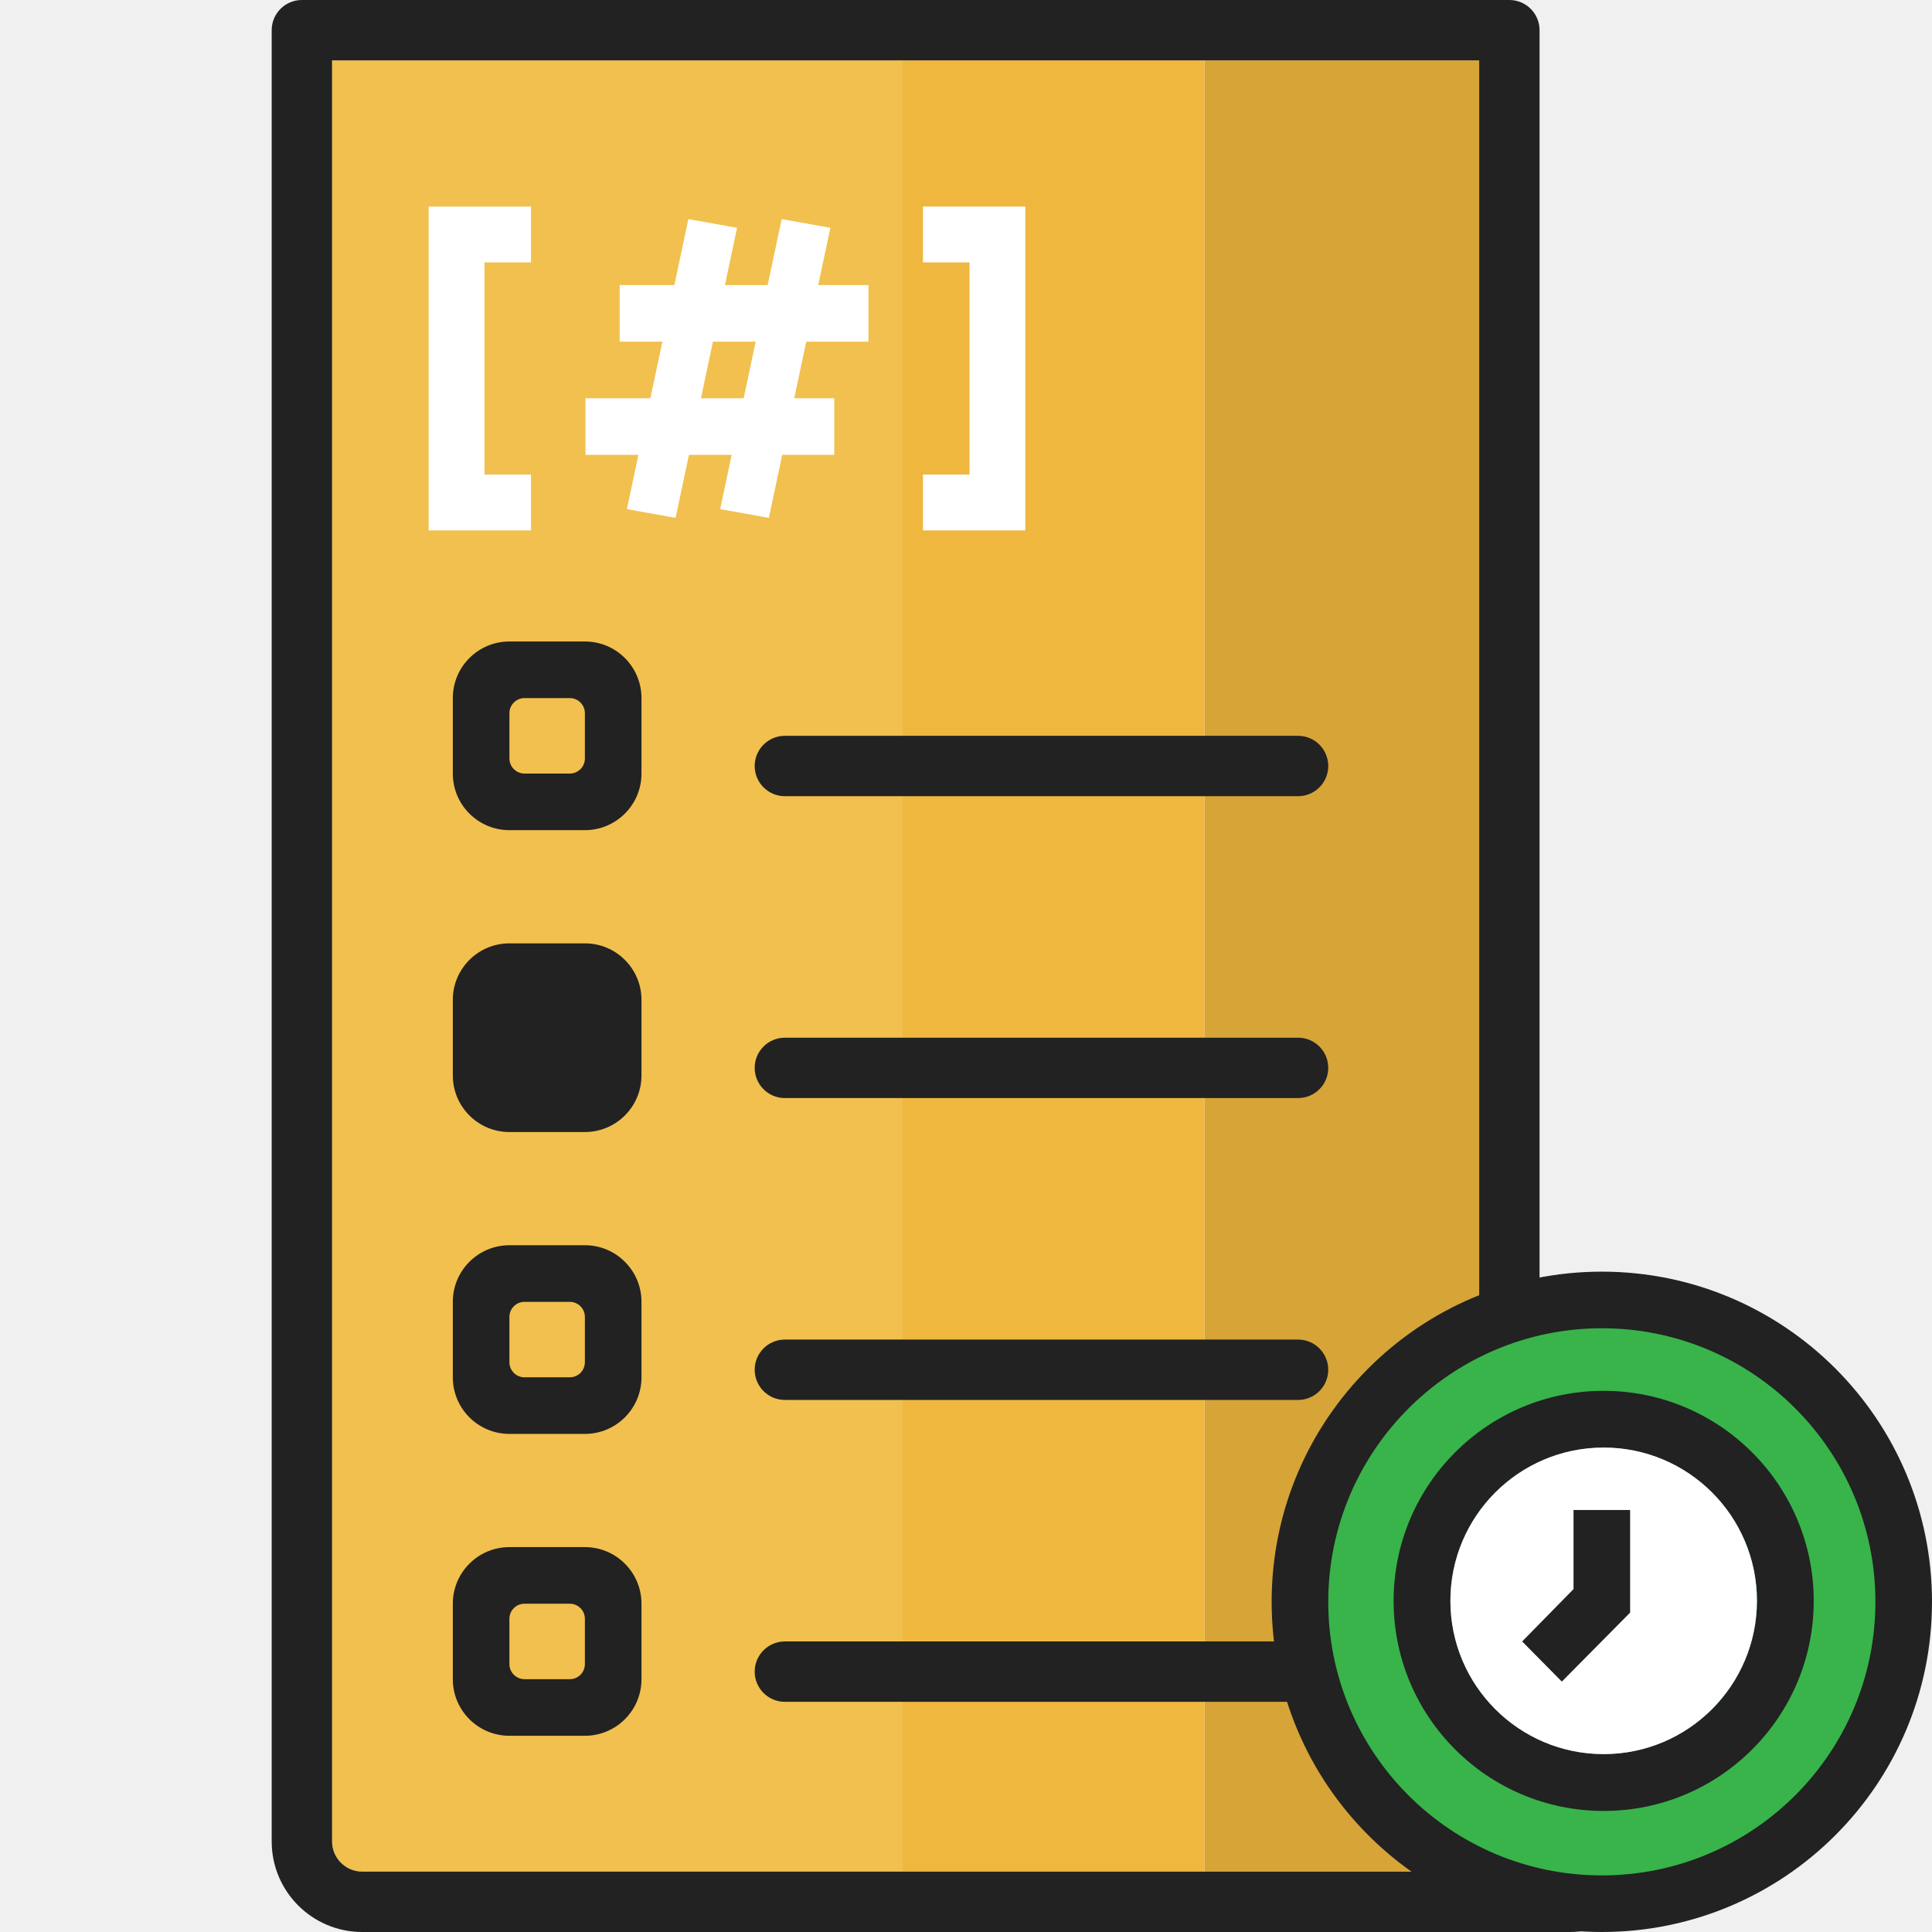
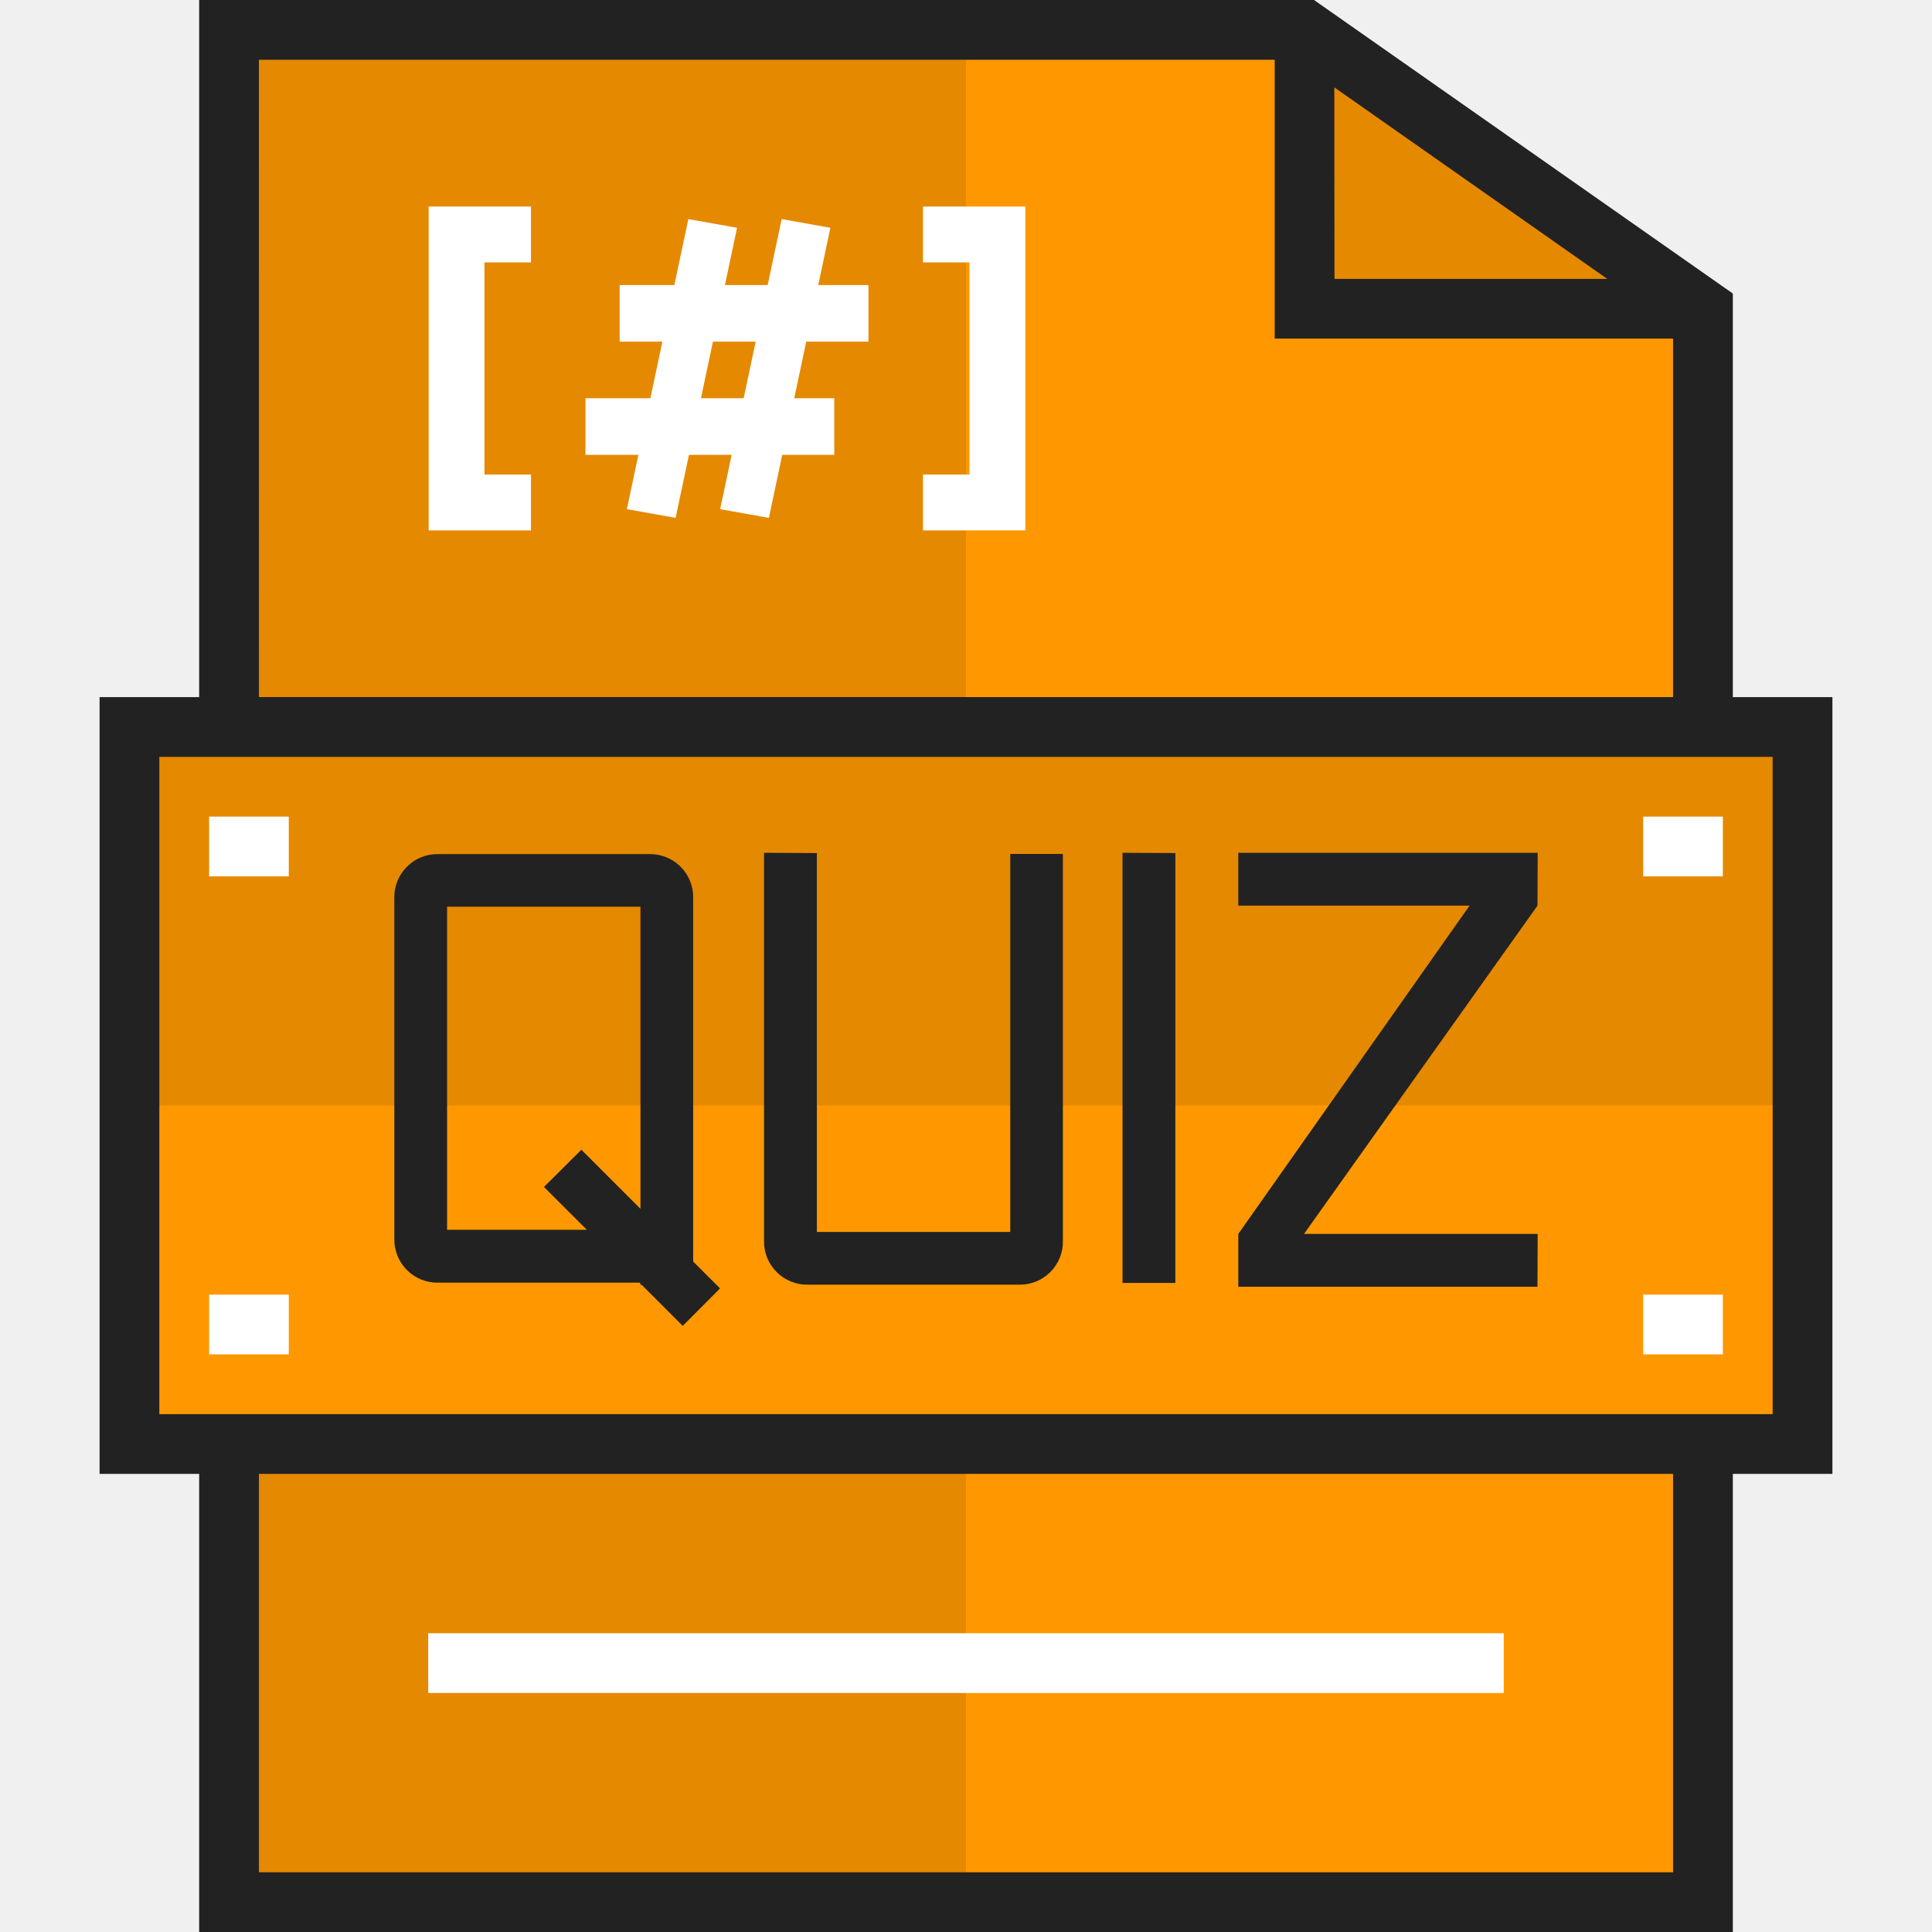
<svg xmlns="http://www.w3.org/2000/svg" viewBox="0 0 512 512">
  <g style="isolation:isolate">
-     <path d="M408,488a8,8,0,0,0,16,0V400H408Z" style="fill:#aea79f" />
-     <path d="M319.21,496h74.16a23.88,23.88,0,0,1-1.37-8V16H319.21Z" style="fill:#efb73e" />
-     <path d="M319.21,496h74.16a23.88,23.88,0,0,1-1.37-8V16H319.21Z" style="fill:#999;opacity:0.25;mix-blend-mode:multiply" />
-     <polygon points="239.21 16 239.21 59 239.21 59 239.21 496 319.21 496 319.21 88 319.21 59 319.21 16 239.21 16" style="fill:#efb73e" />
-     <path d="M239.21,16H88V488a8,8,0,0,0,8,8H239.21Z" style="fill:#efb73e" />
-     <g style="opacity:0.25;mix-blend-mode:soft-light">
-       <path d="M239.21,16H88V488a8,8,0,0,0,8,8H239.21Z" style="fill:#fff" />
+     <polygon points="477.69 192.66 477.69 382.68 451.3 382.68 60.7 382.68 34.31 382.68 34.31 192.66 60.7 192.66 451.3 192.66 477.69 192.66" style="fill:#ff9800" />
+     <polygon points="450.98 81.81 345.73 81.81 345.73 7.92 450.98 81.81" style="fill:#ff9800" />
+     <polygon points="450.98 81.81 345.73 81.81 345.73 7.92 450.98 81.81" style="fill:#999;opacity:0.25;mix-blend-mode:multiply" />
+     <rect x="60.7" y="382.68" width="390.6" height="121.4" style="fill:#ff9800" />
+     <polygon points="451.3 82.03 451.3 192.66 60.7 192.66 60.7 7.92 345.73 7.92 345.73 81.81 450.98 81.81 451.3 82.03" style="fill:#ff9800" />
+     <rect x="60.7" y="382.68" width="195.3" height="121.4" style="fill:#ff9800" />
+     <rect x="60.7" y="7.92" width="195.3" height="184.74" style="fill:#ff9800" />
+     <g style="opacity:0.25;mix-blend-mode:multiply">
+       <rect x="60.7" y="382.68" width="195.3" height="121.4" style="fill:#999" />
+       <rect x="60.7" y="7.92" width="195.3" height="184.74" style="fill:#999" />
    </g>
-     <path d="M432,384H408V8a8,8,0,0,0-8-8H80a8,8,0,0,0-8,8V488a24,24,0,0,0,24,24H416a24,24,0,0,0,24-24V392A8,8,0,0,0,432,384Zm-8,104a8,8,0,0,1-16,0V400h16v88ZM88,16H392V488a23.84,23.84,0,0,0,1.37,8H96a8,8,0,0,1-8-8Z" style="fill:#222" />
-     <path d="M344,211a8,8,0,0,0,0-16H208a8,8,0,0,0,0,16H344Z" style="fill:#222" />
-     <path d="M344,291a8,8,0,0,0,0-16H208a8,8,0,0,0,0,16H344Z" style="fill:#222" />
-     <path d="M344,371a8,8,0,0,0,0-16H208a8,8,0,0,0,0,16H344Z" style="fill:#222" />
-     <path d="M344,451a8,8,0,0,0,0-16H208a8,8,0,0,0,0,16H344Z" style="fill:#222" />
-     <path d="M151,205H139a4,4,0,0,1-4-4V189a4,4,0,0,1,4-4h12a4,4,0,0,1,4,4v12A4,4,0,0,1,151,205Zm4-35H135a15,15,0,0,0-15,15v20a15,15,0,0,0,15,15h20a15,15,0,0,0,15-15V185a15,15,0,0,0-15-15Z" style="fill:#222" />
-     <path d="M151,365H139a4,4,0,0,1-4-4V349a4,4,0,0,1,4-4h12a4,4,0,0,1,4,4v12A4,4,0,0,1,151,365Zm4-35H135a15,15,0,0,0-15,15v20a15,15,0,0,0,15,15h20a15,15,0,0,0,15-15V345a15,15,0,0,0-15-15Z" style="fill:#222" />
-     <path d="M151,445H139a4,4,0,0,1-4-4V429a4,4,0,0,1,4-4h12a4,4,0,0,1,4,4v12A4,4,0,0,1,151,445Zm4-35H135a15,15,0,0,0-15,15v20a15,15,0,0,0,15,15h20a15,15,0,0,0,15-15V425a15,15,0,0,0-15-15Z" style="fill:#222" />
-     <path d="M155,250H135a15,15,0,0,0-15,15v20a15,15,0,0,0,15,15h20a15,15,0,0,0,15-15V265a15,15,0,0,0-15-15Z" style="fill:#222" />
-     <path d="M505.24,424.24A80.24,80.24,0,1,1,425,344,80.24,80.24,0,0,1,505.24,424.24Z" style="fill:#38b44a" />
-     <path d="M424.5,352A72.5,72.5,0,1,1,352,424.5,72.58,72.58,0,0,1,424.5,352m0-15A87.5,87.5,0,1,0,512,424.5,87.51,87.51,0,0,0,424.5,337Z" style="fill:#222" />
-     <path d="M425,368.58a55.67,55.67,0,1,0,55.66,55.66A55.73,55.73,0,0,0,425,368.58Zm0,96.28a40.62,40.62,0,1,1,40.61-40.62A40.66,40.66,0,0,1,425,464.86Z" style="fill:#222" />
-     <path d="M425,464.86a40.62,40.62,0,1,1,40.61-40.62A40.66,40.66,0,0,1,425,464.86Z" style="fill:#fff" />
-     <path d="M417,421.13,403.39,435l10.51,10.64L432,427.36V400.17H417Z" style="fill:#222" />
+     <polygon points="477.69 192.66 451.3 192.66 60.7 192.66 34.31 192.66 34.31 292.95 477.69 292.95 477.69 192.66" style="fill:#ff9800" />
+     <polygon points="477.69 192.66 451.3 192.66 60.7 192.66 34.31 192.66 34.31 292.95 477.69 292.95 477.69 192.66" style="fill:#999;opacity:0.25;mix-blend-mode:multiply" />
+     <rect x="113.48" y="432.83" width="285.03" height="15.83" style="fill:#fff" />
+     <rect x="435.46" y="216.41" width="21.11" height="15.84" style="fill:#fff" />
+     <rect x="435.46" y="343.09" width="21.11" height="15.83" style="fill:#fff" />
+     <rect x="55.42" y="343.09" width="21.11" height="15.83" style="fill:#fff" />
+     <rect x="55.42" y="216.41" width="21.11" height="15.84" style="fill:#fff" />
+     <path d="M485.61,184.74H459.22V77.79L348.23,0H52.78V184.74H26.39V390.6H52.78V512H459.22V390.6h26.39V184.74Zm-132-161.59L425.93,73.9H353.65Zm-285-7.31H337.81V89.73H443.38v95H68.62ZM443.38,496.17H68.62V390.6H443.38V496.17Zm26.39-121.41H42.23V200.58H469.77V374.76Z" style="fill:#222" />
+     <path d="M407.45,240l.05-14H328.16v14h61.29l-61.29,87v14h79.29l.05-14H345.58Z" style="fill:#222" />
+     <path d="M311.48,340V226.07l-14-.07V340Z" style="fill:#222" />
+     <path d="M267.73,226.31V326.48H216.48V226.07l-14-.07V328.81a11.4,11.4,0,0,0,11.65,11.64h55.91a11.4,11.4,0,0,0,11.64-11.64V226.31Z" style="fill:#222" />
+     <path d="M190.82,341.44l-7.12-7.11V238a11.4,11.4,0,0,0-11.64-11.65H116.15A11.41,11.41,0,0,0,104.5,238v90.27a11.41,11.41,0,0,0,11.65,11.65h53.33l.25.24v.33h.33l10.87,10.88ZM118.48,325.9V240.29h51.25v80.06l-15.66-15.66-9.91,9.87,11.35,11.34Z" style="fill:#222" />
    <polygon points="244.6 140.56 271.72 140.56 271.72 54.74 244.6 54.74 244.6 69.54 256.93 69.54 256.93 125.76 244.6 125.76 244.6 140.56" style="fill:#fff" />
    <polygon points="140.72 140.56 113.6 140.56 113.6 54.74 140.72 54.74 140.72 69.54 128.39 69.54 128.39 125.76 140.72 125.76 140.72 140.56" style="fill:#fff" />
    <rect x="155.16" y="105.54" width="65.93" height="15" style="fill:#fff" />
    <rect x="164.22" y="75.54" width="65.93" height="15" style="fill:#fff" />
    <polygon points="203.76 137.24 190.85 134.93 207.15 58.06 220.06 60.37 203.76 137.24" style="fill:#fff" />
    <polygon points="179.04 137.24 166.13 134.93 182.42 58.06 195.33 60.37 179.04 137.24" style="fill:#fff" />
  </g>
</svg>
